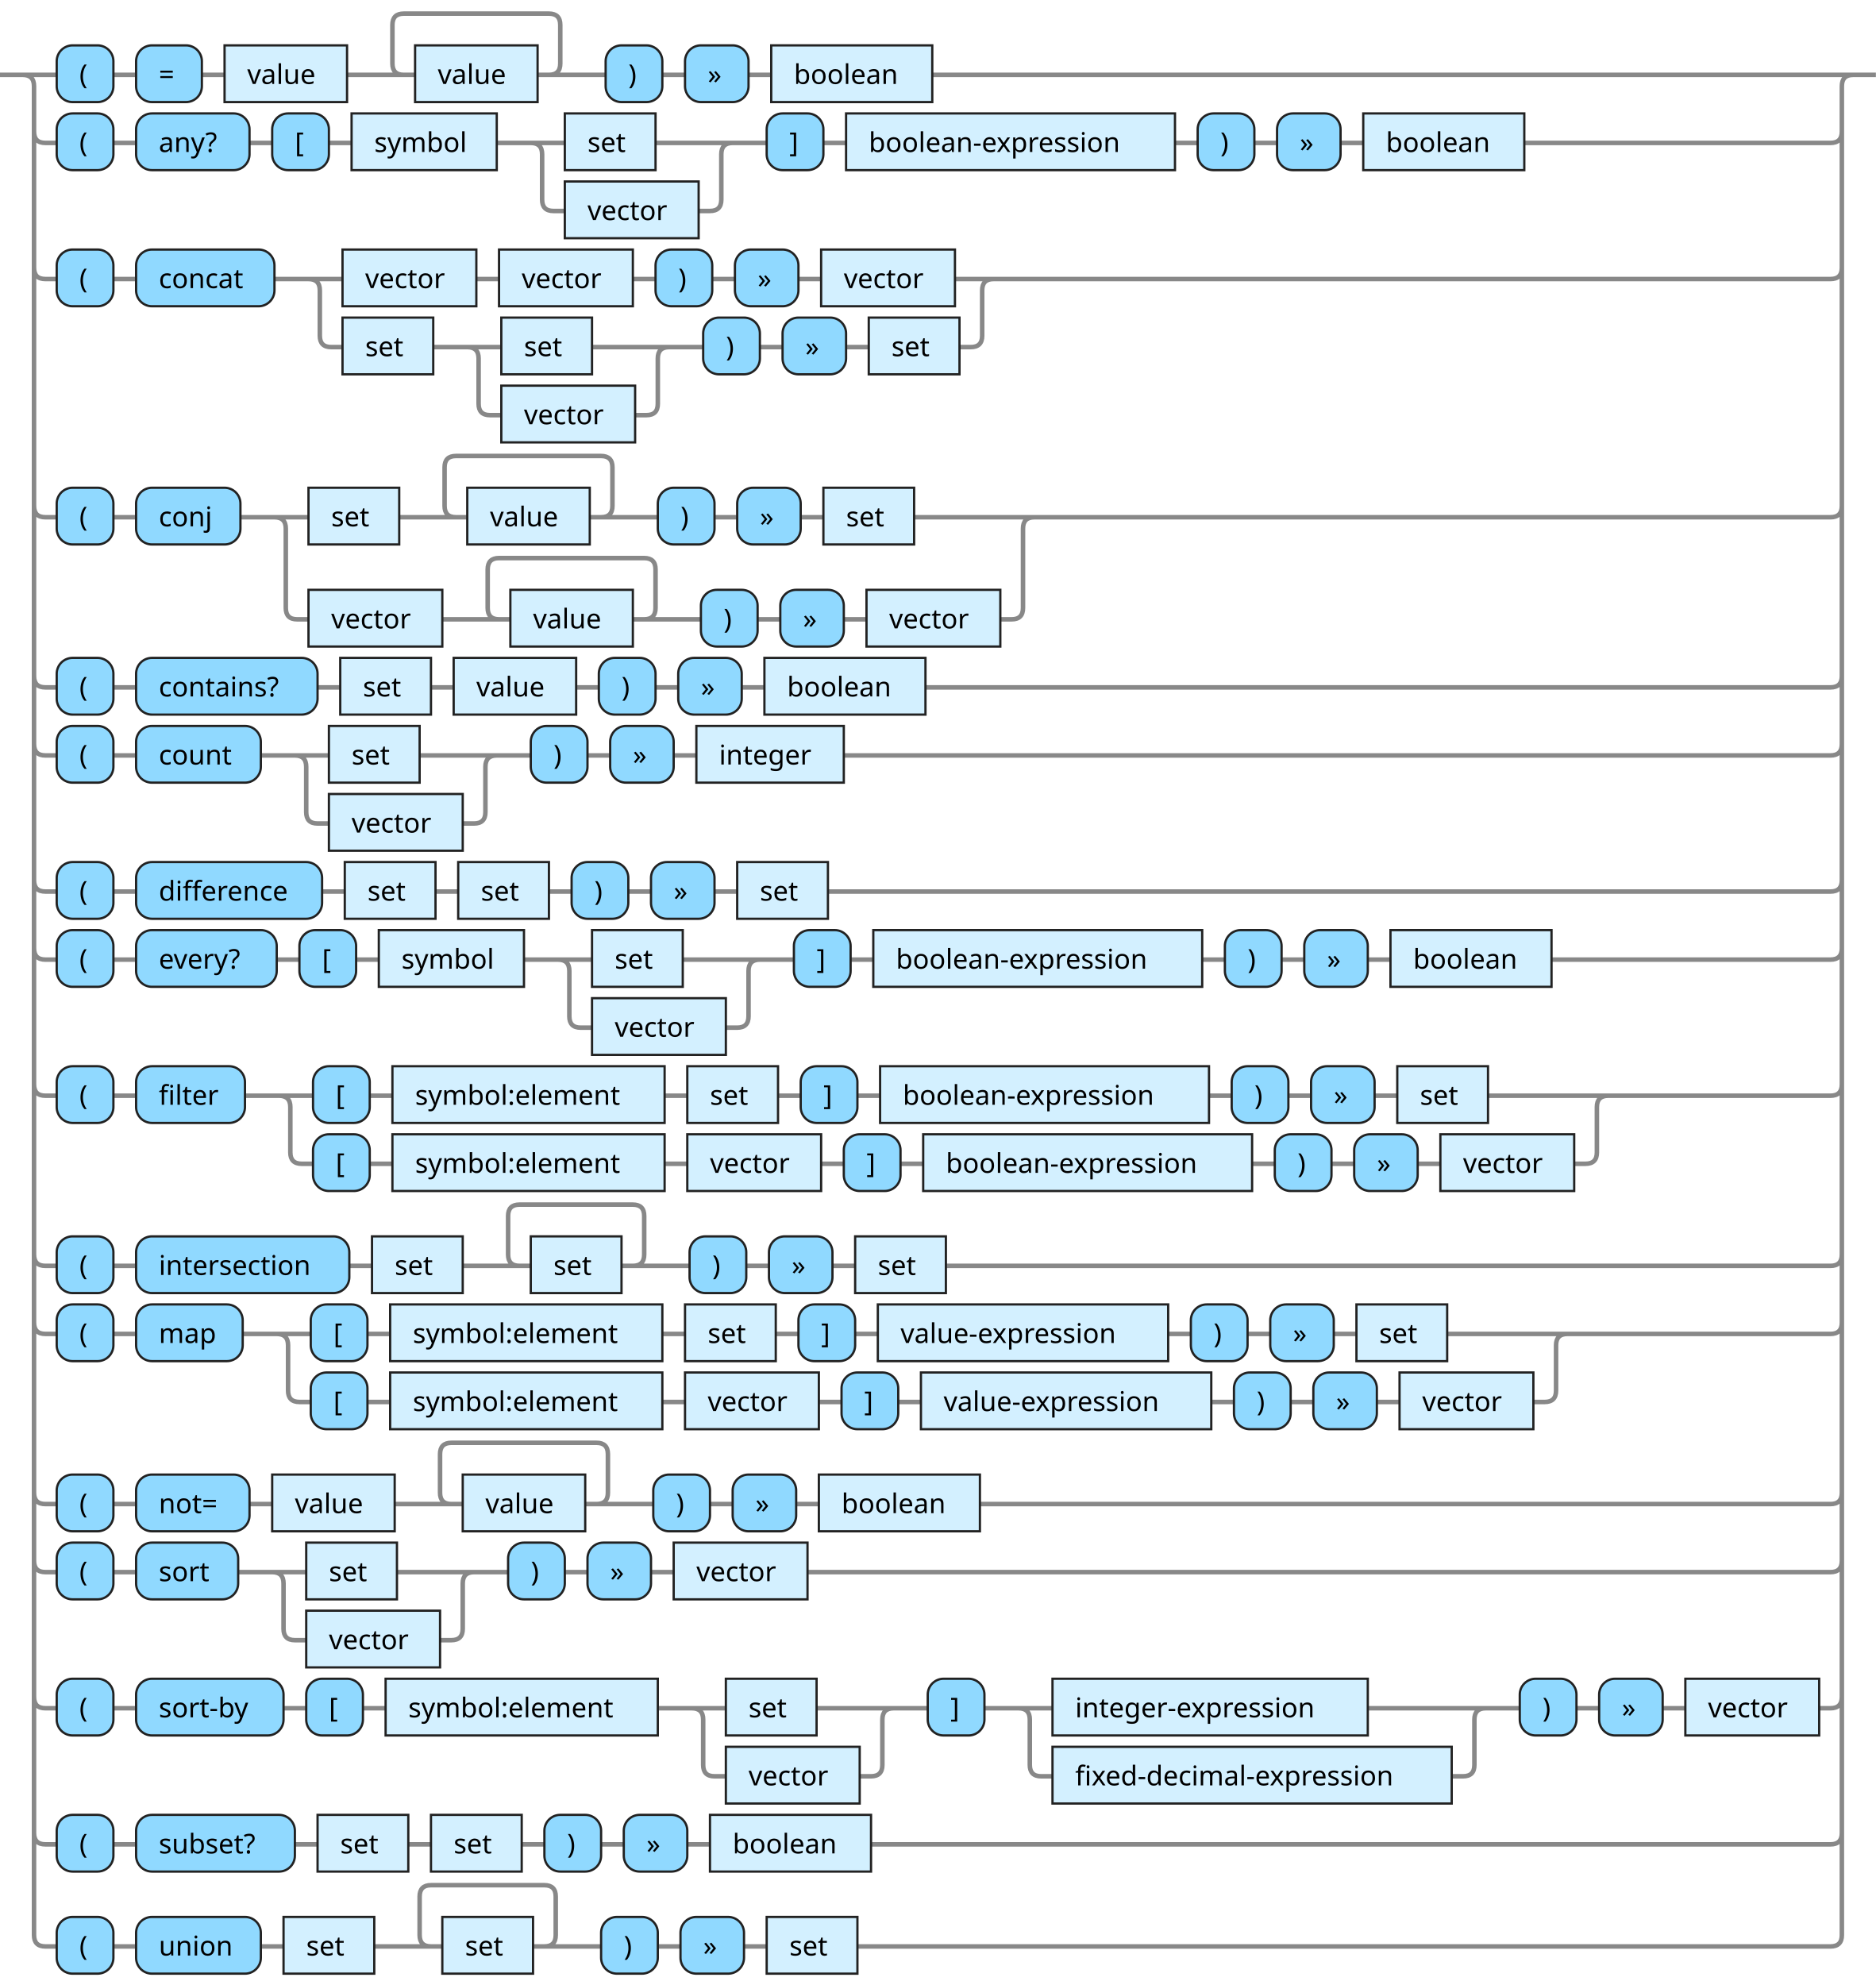
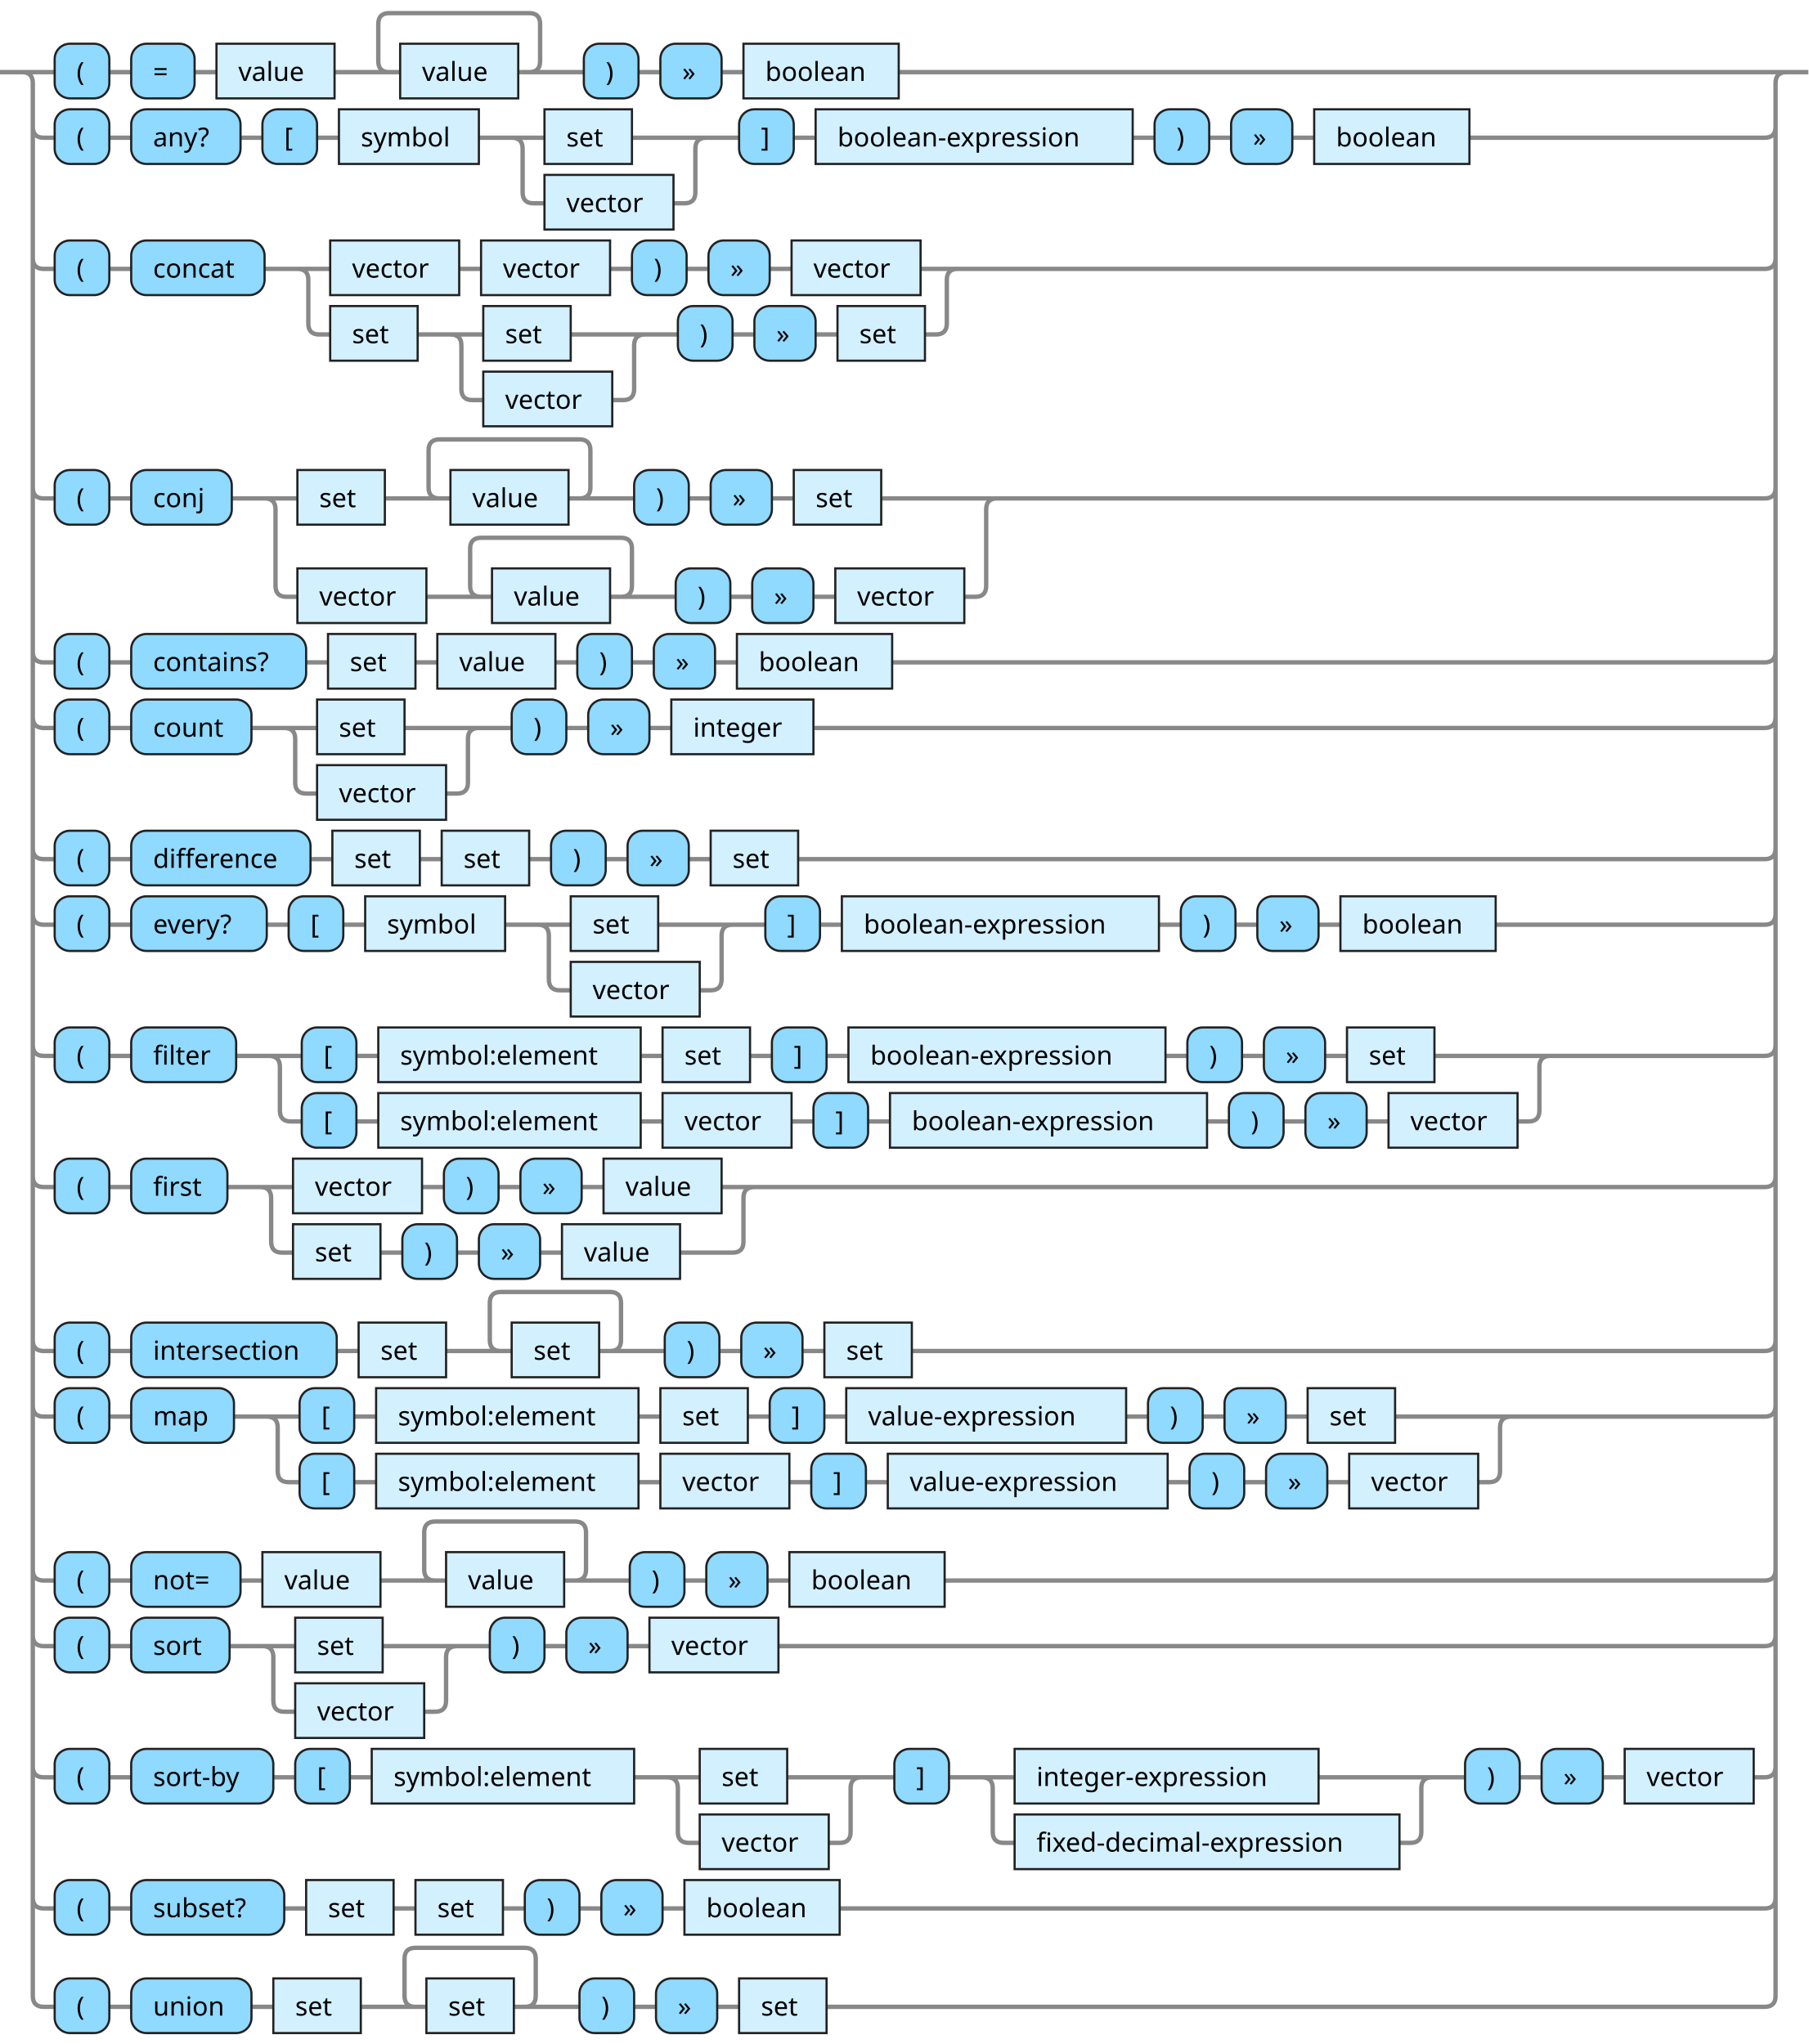
- <svg xmlns="http://www.w3.org/2000/svg" xmlns:xlink="http://www.w3.org/1999/xlink" version="1.1" width="827" height="875" viewbox="0 0 827 875">
+ <svg xmlns="http://www.w3.org/2000/svg" xmlns:xlink="http://www.w3.org/1999/xlink" version="1.1" width="827" height="935" viewbox="0 0 827 935">
  <defs>
    <style type="text/css">.c{fill: none; stroke: #888888; stroke-width: 2px;}.j{fill:#000000;font-family:Verdana,Sans-serif;font-size:12px;}.l{fill:#90d9ff;stroke:#222222;}.r{fill:#d3f0ff;stroke:#222222;}</style>
  </defs>
-   <path class="c" d="M0 33h25m25 0h10m29 0h10m54 0h30m-5 0q-5 0-5-5v-17q0-5 5-5h64q5 0 5 5v17q0 5-5 5m-5 0h30m25 0h10m28 0h10m71 0h411m-807 25q0 5 5 5h5m25 0h10m50 0h10m25 0h10m64 0h30m40 0h39m-94 0q5 0 5 5v20q0 5 5 5h5m59 0h5q5 0 5-5v-20q0-5 5-5m5 0h10m25 0h10m145 0h10m25 0h10m28 0h10m71 0h135q5 0 5-5m-797 60q0 5 5 5h5m25 0h10m61 0h30m59 0h10m59 0h10m25 0h10m28 0h10m59 0h22m-307 0q5 0 5 5v20q0 5 5 5h5m40 0h30m40 0h39m-94 0q5 0 5 5v20q0 5 5 5h5m59 0h5q5 0 5-5v-20q0-5 5-5m5 0h10m25 0h10m28 0h10m40 0h5q5 0 5-5v-20q0-5 5-5m5 0h364q5 0 5-5m-797 105q0 5 5 5h5m25 0h10m46 0h30m40 0h30m-5 0q-5 0-5-5v-17q0-5 5-5h64q5 0 5 5v17q0 5-5 5m-5 0h30m25 0h10m28 0h10m40 0h58m-340 0q5 0 5 5v35q0 5 5 5h5m59 0h30m-5 0q-5 0-5-5v-17q0-5 5-5h64q5 0 5 5v17q0 5-5 5m-5 0h30m25 0h10m28 0h10m59 0h5q5 0 5-5v-35q0-5 5-5m5 0h346q5 0 5-5m-797 75q0 5 5 5h5m25 0h10m80 0h10m40 0h10m54 0h10m25 0h10m28 0h10m71 0h399q5 0 5-5m-797 30q0 5 5 5h5m25 0h10m55 0h30m40 0h39m-94 0q5 0 5 5v20q0 5 5 5h5m59 0h5q5 0 5-5v-20q0-5 5-5m5 0h10m25 0h10m28 0h10m65 0h435q5 0 5-5m-797 60q0 5 5 5h5m25 0h10m82 0h10m40 0h10m40 0h10m25 0h10m28 0h10m40 0h442q5 0 5-5m-797 30q0 5 5 5h5m25 0h10m62 0h10m25 0h10m64 0h30m40 0h39m-94 0q5 0 5 5v20q0 5 5 5h5m59 0h5q5 0 5-5v-20q0-5 5-5m5 0h10m25 0h10m145 0h10m25 0h10m28 0h10m71 0h123q5 0 5-5m-797 60q0 5 5 5h5m25 0h10m48 0h30m25 0h10m120 0h10m40 0h10m25 0h10m145 0h10m25 0h10m28 0h10m40 0h58m-591 0q5 0 5 5v20q0 5 5 5h5m25 0h10m120 0h10m59 0h10m25 0h10m145 0h10m25 0h10m28 0h10m59 0h5q5 0 5-5v-20q0-5 5-5m5 0h93q5 0 5-5m-797 75q0 5 5 5h5m25 0h10m94 0h10m40 0h30m-5 0q-5 0-5-5v-17q0-5 5-5h50q5 0 5 5v17q0 5-5 5m-5 0h30m25 0h10m28 0h10m40 0h390q5 0 5-5m-797 30q0 5 5 5h5m25 0h10m47 0h30m25 0h10m120 0h10m40 0h10m25 0h10m128 0h10m25 0h10m28 0h10m40 0h58m-574 0q5 0 5 5v20q0 5 5 5h5m25 0h10m120 0h10m59 0h10m25 0h10m128 0h10m25 0h10m28 0h10m59 0h5q5 0 5-5v-20q0-5 5-5m5 0h111q5 0 5-5m-797 75q0 5 5 5h5m25 0h10m50 0h10m54 0h30m-5 0q-5 0-5-5v-17q0-5 5-5h64q5 0 5 5v17q0 5-5 5m-5 0h30m25 0h10m28 0h10m71 0h375q5 0 5-5m-797 30q0 5 5 5h5m25 0h10m45 0h30m40 0h39m-94 0q5 0 5 5v20q0 5 5 5h5m59 0h5q5 0 5-5v-20q0-5 5-5m5 0h10m25 0h10m28 0h10m59 0h451q5 0 5-5m-797 60q0 5 5 5h5m25 0h10m65 0h10m25 0h10m120 0h30m40 0h39m-94 0q5 0 5 5v20q0 5 5 5h5m59 0h5q5 0 5-5v-20q0-5 5-5m5 0h10m25 0h30m139 0h57m-211 0q5 0 5 5v20q0 5 5 5h5m176 0h5q5 0 5-5v-20q0-5 5-5m5 0h10m25 0h10m28 0h10m59 0h5q5 0 5-5m-797 60q0 5 5 5h5m25 0h10m70 0h10m40 0h10m40 0h10m25 0h10m28 0h10m71 0h423q5 0 5-5m-802-775q5 0 5 5v815q0 5 5 5h5m25 0h10m55 0h10m40 0h30m-5 0q-5 0-5-5v-17q0-5 5-5h50q5 0 5 5v17q0 5-5 5m-5 0h30m25 0h10m28 0h10m40 0h429q5 0 5-5v-815q0-5 5-5m5 0h5" />
+   <path class="c" d="M0 33h25m25 0h10m29 0h10m54 0h30m-5 0q-5 0-5-5v-17q0-5 5-5h64q5 0 5 5v17q0 5-5 5m-5 0h30m25 0h10m28 0h10m71 0h411m-807 25q0 5 5 5h5m25 0h10m50 0h10m25 0h10m64 0h30m40 0h39m-94 0q5 0 5 5v20q0 5 5 5h5m59 0h5q5 0 5-5v-20q0-5 5-5m5 0h10m25 0h10m145 0h10m25 0h10m28 0h10m71 0h135q5 0 5-5m-797 60q0 5 5 5h5m25 0h10m61 0h30m59 0h10m59 0h10m25 0h10m28 0h10m59 0h22m-307 0q5 0 5 5v20q0 5 5 5h5m40 0h30m40 0h39m-94 0q5 0 5 5v20q0 5 5 5h5m59 0h5q5 0 5-5v-20q0-5 5-5m5 0h10m25 0h10m28 0h10m40 0h5q5 0 5-5v-20q0-5 5-5m5 0h364q5 0 5-5m-797 105q0 5 5 5h5m25 0h10m46 0h30m40 0h30m-5 0q-5 0-5-5v-17q0-5 5-5h64q5 0 5 5v17q0 5-5 5m-5 0h30m25 0h10m28 0h10m40 0h58m-340 0q5 0 5 5v35q0 5 5 5h5m59 0h30m-5 0q-5 0-5-5v-17q0-5 5-5h64q5 0 5 5v17q0 5-5 5m-5 0h30m25 0h10m28 0h10m59 0h5q5 0 5-5v-35q0-5 5-5m5 0h346q5 0 5-5m-797 75q0 5 5 5h5m25 0h10m80 0h10m40 0h10m54 0h10m25 0h10m28 0h10m71 0h399q5 0 5-5m-797 30q0 5 5 5h5m25 0h10m55 0h30m40 0h39m-94 0q5 0 5 5v20q0 5 5 5h5m59 0h5q5 0 5-5v-20q0-5 5-5m5 0h10m25 0h10m28 0h10m65 0h435q5 0 5-5m-797 60q0 5 5 5h5m25 0h10m82 0h10m40 0h10m40 0h10m25 0h10m28 0h10m40 0h442q5 0 5-5m-797 30q0 5 5 5h5m25 0h10m62 0h10m25 0h10m64 0h30m40 0h39m-94 0q5 0 5 5v20q0 5 5 5h5m59 0h5q5 0 5-5v-20q0-5 5-5m5 0h10m25 0h10m145 0h10m25 0h10m28 0h10m71 0h123q5 0 5-5m-797 60q0 5 5 5h5m25 0h10m48 0h30m25 0h10m120 0h10m40 0h10m25 0h10m145 0h10m25 0h10m28 0h10m40 0h58m-591 0q5 0 5 5v20q0 5 5 5h5m25 0h10m120 0h10m59 0h10m25 0h10m145 0h10m25 0h10m28 0h10m59 0h5q5 0 5-5v-20q0-5 5-5m5 0h93q5 0 5-5m-797 60q0 5 5 5h5m25 0h10m44 0h30m59 0h10m25 0h10m28 0h10m54 0h20m-231 0q5 0 5 5v20q0 5 5 5h5m40 0h10m25 0h10m28 0h10m54 0h24q5 0 5-5v-20q0-5 5-5m5 0h457q5 0 5-5m-797 75q0 5 5 5h5m25 0h10m94 0h10m40 0h30m-5 0q-5 0-5-5v-17q0-5 5-5h50q5 0 5 5v17q0 5-5 5m-5 0h30m25 0h10m28 0h10m40 0h390q5 0 5-5m-797 30q0 5 5 5h5m25 0h10m47 0h30m25 0h10m120 0h10m40 0h10m25 0h10m128 0h10m25 0h10m28 0h10m40 0h58m-574 0q5 0 5 5v20q0 5 5 5h5m25 0h10m120 0h10m59 0h10m25 0h10m128 0h10m25 0h10m28 0h10m59 0h5q5 0 5-5v-20q0-5 5-5m5 0h111q5 0 5-5m-797 75q0 5 5 5h5m25 0h10m50 0h10m54 0h30m-5 0q-5 0-5-5v-17q0-5 5-5h64q5 0 5 5v17q0 5-5 5m-5 0h30m25 0h10m28 0h10m71 0h375q5 0 5-5m-797 30q0 5 5 5h5m25 0h10m45 0h30m40 0h39m-94 0q5 0 5 5v20q0 5 5 5h5m59 0h5q5 0 5-5v-20q0-5 5-5m5 0h10m25 0h10m28 0h10m59 0h451q5 0 5-5m-797 60q0 5 5 5h5m25 0h10m65 0h10m25 0h10m120 0h30m40 0h39m-94 0q5 0 5 5v20q0 5 5 5h5m59 0h5q5 0 5-5v-20q0-5 5-5m5 0h10m25 0h30m139 0h57m-211 0q5 0 5 5v20q0 5 5 5h5m176 0h5q5 0 5-5v-20q0-5 5-5m5 0h10m25 0h10m28 0h10m59 0h5q5 0 5-5m-797 60q0 5 5 5h5m25 0h10m70 0h10m40 0h10m40 0h10m25 0h10m28 0h10m71 0h423q5 0 5-5m-802-835q5 0 5 5v875q0 5 5 5h5m25 0h10m55 0h10m40 0h30m-5 0q-5 0-5-5v-17q0-5 5-5h50q5 0 5 5v17q0 5-5 5m-5 0h30m25 0h10m28 0h10m40 0h429q5 0 5-5v-875q0-5 5-5m5 0h5" />
  <rect class="l" x="25" y="20" width="25" height="25" rx="7" />
  <text class="j" x="35" y="37">(</text>
  <rect class="l" x="60" y="20" width="29" height="25" rx="7" />
  <text class="j" x="70" y="37">=</text>
  <a xlink:href="#value">
    <rect class="r" x="99" y="20" width="54" height="25" />
    <text class="j" x="109" y="37">value</text>
  </a>
  <a xlink:href="#value">
    <rect class="r" x="183" y="20" width="54" height="25" />
    <text class="j" x="193" y="37">value</text>
  </a>
  <rect class="l" x="267" y="20" width="25" height="25" rx="7" />
  <text class="j" x="277" y="37">)</text>
  <rect class="l" x="302" y="20" width="28" height="25" rx="7" />
  <text class="j" x="312" y="37">»</text>
  <a xlink:href="#boolean">
    <rect class="r" x="340" y="20" width="71" height="25" />
    <text class="j" x="350" y="37">boolean</text>
  </a>
  <rect class="l" x="25" y="50" width="25" height="25" rx="7" />
  <text class="j" x="35" y="67">(</text>
  <rect class="l" x="60" y="50" width="50" height="25" rx="7" />
  <text class="j" x="70" y="67">any?</text>
  <rect class="l" x="120" y="50" width="25" height="25" rx="7" />
  <text class="j" x="130" y="67">[</text>
  <a xlink:href="#symbol">
    <rect class="r" x="155" y="50" width="64" height="25" />
    <text class="j" x="165" y="67">symbol</text>
  </a>
  <a xlink:href="#set">
    <rect class="r" x="249" y="50" width="40" height="25" />
    <text class="j" x="259" y="67">set</text>
  </a>
  <a xlink:href="#vector">
    <rect class="r" x="249" y="80" width="59" height="25" />
    <text class="j" x="259" y="97">vector</text>
  </a>
  <rect class="l" x="338" y="50" width="25" height="25" rx="7" />
  <text class="j" x="348" y="67">]</text>
  <a xlink:href="#boolean-expression">
    <rect class="r" x="373" y="50" width="145" height="25" />
    <text class="j" x="383" y="67">boolean-expression</text>
  </a>
  <rect class="l" x="528" y="50" width="25" height="25" rx="7" />
  <text class="j" x="538" y="67">)</text>
  <rect class="l" x="563" y="50" width="28" height="25" rx="7" />
  <text class="j" x="573" y="67">»</text>
  <a xlink:href="#boolean">
    <rect class="r" x="601" y="50" width="71" height="25" />
    <text class="j" x="611" y="67">boolean</text>
  </a>
  <rect class="l" x="25" y="110" width="25" height="25" rx="7" />
  <text class="j" x="35" y="127">(</text>
  <rect class="l" x="60" y="110" width="61" height="25" rx="7" />
  <text class="j" x="70" y="127">concat</text>
  <a xlink:href="#vector">
    <rect class="r" x="151" y="110" width="59" height="25" />
    <text class="j" x="161" y="127">vector</text>
  </a>
  <a xlink:href="#vector">
    <rect class="r" x="220" y="110" width="59" height="25" />
    <text class="j" x="230" y="127">vector</text>
  </a>
  <rect class="l" x="289" y="110" width="25" height="25" rx="7" />
  <text class="j" x="299" y="127">)</text>
  <rect class="l" x="324" y="110" width="28" height="25" rx="7" />
  <text class="j" x="334" y="127">»</text>
  <a xlink:href="#vector">
    <rect class="r" x="362" y="110" width="59" height="25" />
    <text class="j" x="372" y="127">vector</text>
  </a>
  <a xlink:href="#set">
    <rect class="r" x="151" y="140" width="40" height="25" />
    <text class="j" x="161" y="157">set</text>
  </a>
  <a xlink:href="#set">
    <rect class="r" x="221" y="140" width="40" height="25" />
    <text class="j" x="231" y="157">set</text>
  </a>
  <a xlink:href="#vector">
    <rect class="r" x="221" y="170" width="59" height="25" />
    <text class="j" x="231" y="187">vector</text>
  </a>
  <rect class="l" x="310" y="140" width="25" height="25" rx="7" />
  <text class="j" x="320" y="157">)</text>
  <rect class="l" x="345" y="140" width="28" height="25" rx="7" />
  <text class="j" x="355" y="157">»</text>
  <a xlink:href="#set">
    <rect class="r" x="383" y="140" width="40" height="25" />
    <text class="j" x="393" y="157">set</text>
  </a>
  <rect class="l" x="25" y="215" width="25" height="25" rx="7" />
  <text class="j" x="35" y="232">(</text>
  <rect class="l" x="60" y="215" width="46" height="25" rx="7" />
  <text class="j" x="70" y="232">conj</text>
  <a xlink:href="#set">
    <rect class="r" x="136" y="215" width="40" height="25" />
    <text class="j" x="146" y="232">set</text>
  </a>
  <a xlink:href="#value">
    <rect class="r" x="206" y="215" width="54" height="25" />
    <text class="j" x="216" y="232">value</text>
  </a>
  <rect class="l" x="290" y="215" width="25" height="25" rx="7" />
  <text class="j" x="300" y="232">)</text>
  <rect class="l" x="325" y="215" width="28" height="25" rx="7" />
  <text class="j" x="335" y="232">»</text>
  <a xlink:href="#set">
    <rect class="r" x="363" y="215" width="40" height="25" />
    <text class="j" x="373" y="232">set</text>
  </a>
  <a xlink:href="#vector">
    <rect class="r" x="136" y="260" width="59" height="25" />
    <text class="j" x="146" y="277">vector</text>
  </a>
  <a xlink:href="#value">
    <rect class="r" x="225" y="260" width="54" height="25" />
    <text class="j" x="235" y="277">value</text>
  </a>
  <rect class="l" x="309" y="260" width="25" height="25" rx="7" />
  <text class="j" x="319" y="277">)</text>
  <rect class="l" x="344" y="260" width="28" height="25" rx="7" />
  <text class="j" x="354" y="277">»</text>
  <a xlink:href="#vector">
    <rect class="r" x="382" y="260" width="59" height="25" />
    <text class="j" x="392" y="277">vector</text>
  </a>
  <rect class="l" x="25" y="290" width="25" height="25" rx="7" />
  <text class="j" x="35" y="307">(</text>
  <rect class="l" x="60" y="290" width="80" height="25" rx="7" />
  <text class="j" x="70" y="307">contains?</text>
  <a xlink:href="#set">
    <rect class="r" x="150" y="290" width="40" height="25" />
    <text class="j" x="160" y="307">set</text>
  </a>
  <a xlink:href="#value">
    <rect class="r" x="200" y="290" width="54" height="25" />
    <text class="j" x="210" y="307">value</text>
  </a>
  <rect class="l" x="264" y="290" width="25" height="25" rx="7" />
  <text class="j" x="274" y="307">)</text>
  <rect class="l" x="299" y="290" width="28" height="25" rx="7" />
  <text class="j" x="309" y="307">»</text>
  <a xlink:href="#boolean">
    <rect class="r" x="337" y="290" width="71" height="25" />
    <text class="j" x="347" y="307">boolean</text>
  </a>
  <rect class="l" x="25" y="320" width="25" height="25" rx="7" />
  <text class="j" x="35" y="337">(</text>
  <rect class="l" x="60" y="320" width="55" height="25" rx="7" />
  <text class="j" x="70" y="337">count</text>
  <a xlink:href="#set">
    <rect class="r" x="145" y="320" width="40" height="25" />
    <text class="j" x="155" y="337">set</text>
  </a>
  <a xlink:href="#vector">
    <rect class="r" x="145" y="350" width="59" height="25" />
    <text class="j" x="155" y="367">vector</text>
  </a>
  <rect class="l" x="234" y="320" width="25" height="25" rx="7" />
  <text class="j" x="244" y="337">)</text>
  <rect class="l" x="269" y="320" width="28" height="25" rx="7" />
  <text class="j" x="279" y="337">»</text>
  <a xlink:href="#integer">
    <rect class="r" x="307" y="320" width="65" height="25" />
    <text class="j" x="317" y="337">integer</text>
  </a>
  <rect class="l" x="25" y="380" width="25" height="25" rx="7" />
  <text class="j" x="35" y="397">(</text>
  <rect class="l" x="60" y="380" width="82" height="25" rx="7" />
  <text class="j" x="70" y="397">difference</text>
  <a xlink:href="#set">
    <rect class="r" x="152" y="380" width="40" height="25" />
    <text class="j" x="162" y="397">set</text>
  </a>
  <a xlink:href="#set">
    <rect class="r" x="202" y="380" width="40" height="25" />
    <text class="j" x="212" y="397">set</text>
  </a>
  <rect class="l" x="252" y="380" width="25" height="25" rx="7" />
  <text class="j" x="262" y="397">)</text>
  <rect class="l" x="287" y="380" width="28" height="25" rx="7" />
  <text class="j" x="297" y="397">»</text>
  <a xlink:href="#set">
    <rect class="r" x="325" y="380" width="40" height="25" />
    <text class="j" x="335" y="397">set</text>
  </a>
  <rect class="l" x="25" y="410" width="25" height="25" rx="7" />
  <text class="j" x="35" y="427">(</text>
  <rect class="l" x="60" y="410" width="62" height="25" rx="7" />
  <text class="j" x="70" y="427">every?</text>
  <rect class="l" x="132" y="410" width="25" height="25" rx="7" />
  <text class="j" x="142" y="427">[</text>
  <a xlink:href="#symbol">
    <rect class="r" x="167" y="410" width="64" height="25" />
    <text class="j" x="177" y="427">symbol</text>
  </a>
  <a xlink:href="#set">
    <rect class="r" x="261" y="410" width="40" height="25" />
    <text class="j" x="271" y="427">set</text>
  </a>
  <a xlink:href="#vector">
    <rect class="r" x="261" y="440" width="59" height="25" />
    <text class="j" x="271" y="457">vector</text>
  </a>
  <rect class="l" x="350" y="410" width="25" height="25" rx="7" />
  <text class="j" x="360" y="427">]</text>
  <a xlink:href="#boolean-expression">
    <rect class="r" x="385" y="410" width="145" height="25" />
    <text class="j" x="395" y="427">boolean-expression</text>
  </a>
  <rect class="l" x="540" y="410" width="25" height="25" rx="7" />
  <text class="j" x="550" y="427">)</text>
  <rect class="l" x="575" y="410" width="28" height="25" rx="7" />
  <text class="j" x="585" y="427">»</text>
  <a xlink:href="#boolean">
    <rect class="r" x="613" y="410" width="71" height="25" />
    <text class="j" x="623" y="427">boolean</text>
  </a>
  <rect class="l" x="25" y="470" width="25" height="25" rx="7" />
  <text class="j" x="35" y="487">(</text>
  <rect class="l" x="60" y="470" width="48" height="25" rx="7" />
  <text class="j" x="70" y="487">filter</text>
  <rect class="l" x="138" y="470" width="25" height="25" rx="7" />
  <text class="j" x="148" y="487">[</text>
  <a xlink:href="#symbol:element">
    <rect class="r" x="173" y="470" width="120" height="25" />
    <text class="j" x="183" y="487">symbol:element</text>
  </a>
  <a xlink:href="#set">
    <rect class="r" x="303" y="470" width="40" height="25" />
    <text class="j" x="313" y="487">set</text>
  </a>
  <rect class="l" x="353" y="470" width="25" height="25" rx="7" />
  <text class="j" x="363" y="487">]</text>
  <a xlink:href="#boolean-expression">
    <rect class="r" x="388" y="470" width="145" height="25" />
    <text class="j" x="398" y="487">boolean-expression</text>
  </a>
  <rect class="l" x="543" y="470" width="25" height="25" rx="7" />
  <text class="j" x="553" y="487">)</text>
  <rect class="l" x="578" y="470" width="28" height="25" rx="7" />
  <text class="j" x="588" y="487">»</text>
  <a xlink:href="#set">
    <rect class="r" x="616" y="470" width="40" height="25" />
    <text class="j" x="626" y="487">set</text>
  </a>
  <rect class="l" x="138" y="500" width="25" height="25" rx="7" />
  <text class="j" x="148" y="517">[</text>
  <a xlink:href="#symbol:element">
    <rect class="r" x="173" y="500" width="120" height="25" />
    <text class="j" x="183" y="517">symbol:element</text>
  </a>
  <a xlink:href="#vector">
    <rect class="r" x="303" y="500" width="59" height="25" />
    <text class="j" x="313" y="517">vector</text>
  </a>
  <rect class="l" x="372" y="500" width="25" height="25" rx="7" />
  <text class="j" x="382" y="517">]</text>
  <a xlink:href="#boolean-expression">
    <rect class="r" x="407" y="500" width="145" height="25" />
    <text class="j" x="417" y="517">boolean-expression</text>
  </a>
  <rect class="l" x="562" y="500" width="25" height="25" rx="7" />
  <text class="j" x="572" y="517">)</text>
  <rect class="l" x="597" y="500" width="28" height="25" rx="7" />
  <text class="j" x="607" y="517">»</text>
  <a xlink:href="#vector">
    <rect class="r" x="635" y="500" width="59" height="25" />
    <text class="j" x="645" y="517">vector</text>
  </a>
-   <rect class="l" x="25" y="545" width="25" height="25" rx="7" />
-   <text class="j" x="35" y="562">(</text>
-   <rect class="l" x="60" y="545" width="94" height="25" rx="7" />
-   <text class="j" x="70" y="562">intersection</text>
-   <a xlink:href="#set">
-     <rect class="r" x="164" y="545" width="40" height="25" />
-     <text class="j" x="174" y="562">set</text>
-   </a>
-   <a xlink:href="#set">
-     <rect class="r" x="234" y="545" width="40" height="25" />
-     <text class="j" x="244" y="562">set</text>
-   </a>
-   <rect class="l" x="304" y="545" width="25" height="25" rx="7" />
-   <text class="j" x="314" y="562">)</text>
-   <rect class="l" x="339" y="545" width="28" height="25" rx="7" />
-   <text class="j" x="349" y="562">»</text>
-   <a xlink:href="#set">
-     <rect class="r" x="377" y="545" width="40" height="25" />
-     <text class="j" x="387" y="562">set</text>
-   </a>
-   <rect class="l" x="25" y="575" width="25" height="25" rx="7" />
-   <text class="j" x="35" y="592">(</text>
-   <rect class="l" x="60" y="575" width="47" height="25" rx="7" />
-   <text class="j" x="70" y="592">map</text>
-   <rect class="l" x="137" y="575" width="25" height="25" rx="7" />
-   <text class="j" x="147" y="592">[</text>
+   <rect class="l" x="25" y="530" width="25" height="25" rx="7" />
+   <text class="j" x="35" y="547">(</text>
+   <rect class="l" x="60" y="530" width="44" height="25" rx="7" />
+   <text class="j" x="70" y="547">first</text>
+   <a xlink:href="#vector">
+     <rect class="r" x="134" y="530" width="59" height="25" />
+     <text class="j" x="144" y="547">vector</text>
+   </a>
+   <rect class="l" x="203" y="530" width="25" height="25" rx="7" />
+   <text class="j" x="213" y="547">)</text>
+   <rect class="l" x="238" y="530" width="28" height="25" rx="7" />
+   <text class="j" x="248" y="547">»</text>
+   <a xlink:href="#value">
+     <rect class="r" x="276" y="530" width="54" height="25" />
+     <text class="j" x="286" y="547">value</text>
+   </a>
+   <a xlink:href="#set">
+     <rect class="r" x="134" y="560" width="40" height="25" />
+     <text class="j" x="144" y="577">set</text>
+   </a>
+   <rect class="l" x="184" y="560" width="25" height="25" rx="7" />
+   <text class="j" x="194" y="577">)</text>
+   <rect class="l" x="219" y="560" width="28" height="25" rx="7" />
+   <text class="j" x="229" y="577">»</text>
+   <a xlink:href="#value">
+     <rect class="r" x="257" y="560" width="54" height="25" />
+     <text class="j" x="267" y="577">value</text>
+   </a>
+   <rect class="l" x="25" y="605" width="25" height="25" rx="7" />
+   <text class="j" x="35" y="622">(</text>
+   <rect class="l" x="60" y="605" width="94" height="25" rx="7" />
+   <text class="j" x="70" y="622">intersection</text>
+   <a xlink:href="#set">
+     <rect class="r" x="164" y="605" width="40" height="25" />
+     <text class="j" x="174" y="622">set</text>
+   </a>
+   <a xlink:href="#set">
+     <rect class="r" x="234" y="605" width="40" height="25" />
+     <text class="j" x="244" y="622">set</text>
+   </a>
+   <rect class="l" x="304" y="605" width="25" height="25" rx="7" />
+   <text class="j" x="314" y="622">)</text>
+   <rect class="l" x="339" y="605" width="28" height="25" rx="7" />
+   <text class="j" x="349" y="622">»</text>
+   <a xlink:href="#set">
+     <rect class="r" x="377" y="605" width="40" height="25" />
+     <text class="j" x="387" y="622">set</text>
+   </a>
+   <rect class="l" x="25" y="635" width="25" height="25" rx="7" />
+   <text class="j" x="35" y="652">(</text>
+   <rect class="l" x="60" y="635" width="47" height="25" rx="7" />
+   <text class="j" x="70" y="652">map</text>
+   <rect class="l" x="137" y="635" width="25" height="25" rx="7" />
+   <text class="j" x="147" y="652">[</text>
  <a xlink:href="#symbol:element">
-     <rect class="r" x="172" y="575" width="120" height="25" />
-     <text class="j" x="182" y="592">symbol:element</text>
-   </a>
-   <a xlink:href="#set">
-     <rect class="r" x="302" y="575" width="40" height="25" />
-     <text class="j" x="312" y="592">set</text>
-   </a>
-   <rect class="l" x="352" y="575" width="25" height="25" rx="7" />
-   <text class="j" x="362" y="592">]</text>
+     <rect class="r" x="172" y="635" width="120" height="25" />
+     <text class="j" x="182" y="652">symbol:element</text>
+   </a>
+   <a xlink:href="#set">
+     <rect class="r" x="302" y="635" width="40" height="25" />
+     <text class="j" x="312" y="652">set</text>
+   </a>
+   <rect class="l" x="352" y="635" width="25" height="25" rx="7" />
+   <text class="j" x="362" y="652">]</text>
  <a xlink:href="#value-expression">
-     <rect class="r" x="387" y="575" width="128" height="25" />
-     <text class="j" x="397" y="592">value-expression</text>
-   </a>
-   <rect class="l" x="525" y="575" width="25" height="25" rx="7" />
-   <text class="j" x="535" y="592">)</text>
-   <rect class="l" x="560" y="575" width="28" height="25" rx="7" />
-   <text class="j" x="570" y="592">»</text>
-   <a xlink:href="#set">
-     <rect class="r" x="598" y="575" width="40" height="25" />
-     <text class="j" x="608" y="592">set</text>
-   </a>
-   <rect class="l" x="137" y="605" width="25" height="25" rx="7" />
-   <text class="j" x="147" y="622">[</text>
+     <rect class="r" x="387" y="635" width="128" height="25" />
+     <text class="j" x="397" y="652">value-expression</text>
+   </a>
+   <rect class="l" x="525" y="635" width="25" height="25" rx="7" />
+   <text class="j" x="535" y="652">)</text>
+   <rect class="l" x="560" y="635" width="28" height="25" rx="7" />
+   <text class="j" x="570" y="652">»</text>
+   <a xlink:href="#set">
+     <rect class="r" x="598" y="635" width="40" height="25" />
+     <text class="j" x="608" y="652">set</text>
+   </a>
+   <rect class="l" x="137" y="665" width="25" height="25" rx="7" />
+   <text class="j" x="147" y="682">[</text>
  <a xlink:href="#symbol:element">
-     <rect class="r" x="172" y="605" width="120" height="25" />
-     <text class="j" x="182" y="622">symbol:element</text>
-   </a>
-   <a xlink:href="#vector">
-     <rect class="r" x="302" y="605" width="59" height="25" />
-     <text class="j" x="312" y="622">vector</text>
-   </a>
-   <rect class="l" x="371" y="605" width="25" height="25" rx="7" />
-   <text class="j" x="381" y="622">]</text>
+     <rect class="r" x="172" y="665" width="120" height="25" />
+     <text class="j" x="182" y="682">symbol:element</text>
+   </a>
+   <a xlink:href="#vector">
+     <rect class="r" x="302" y="665" width="59" height="25" />
+     <text class="j" x="312" y="682">vector</text>
+   </a>
+   <rect class="l" x="371" y="665" width="25" height="25" rx="7" />
+   <text class="j" x="381" y="682">]</text>
  <a xlink:href="#value-expression">
-     <rect class="r" x="406" y="605" width="128" height="25" />
-     <text class="j" x="416" y="622">value-expression</text>
-   </a>
-   <rect class="l" x="544" y="605" width="25" height="25" rx="7" />
-   <text class="j" x="554" y="622">)</text>
-   <rect class="l" x="579" y="605" width="28" height="25" rx="7" />
-   <text class="j" x="589" y="622">»</text>
-   <a xlink:href="#vector">
-     <rect class="r" x="617" y="605" width="59" height="25" />
-     <text class="j" x="627" y="622">vector</text>
-   </a>
-   <rect class="l" x="25" y="650" width="25" height="25" rx="7" />
-   <text class="j" x="35" y="667">(</text>
-   <rect class="l" x="60" y="650" width="50" height="25" rx="7" />
-   <text class="j" x="70" y="667">not=</text>
-   <a xlink:href="#value">
-     <rect class="r" x="120" y="650" width="54" height="25" />
-     <text class="j" x="130" y="667">value</text>
-   </a>
-   <a xlink:href="#value">
-     <rect class="r" x="204" y="650" width="54" height="25" />
-     <text class="j" x="214" y="667">value</text>
-   </a>
-   <rect class="l" x="288" y="650" width="25" height="25" rx="7" />
-   <text class="j" x="298" y="667">)</text>
-   <rect class="l" x="323" y="650" width="28" height="25" rx="7" />
-   <text class="j" x="333" y="667">»</text>
-   <a xlink:href="#boolean">
-     <rect class="r" x="361" y="650" width="71" height="25" />
-     <text class="j" x="371" y="667">boolean</text>
-   </a>
-   <rect class="l" x="25" y="680" width="25" height="25" rx="7" />
-   <text class="j" x="35" y="697">(</text>
-   <rect class="l" x="60" y="680" width="45" height="25" rx="7" />
-   <text class="j" x="70" y="697">sort</text>
-   <a xlink:href="#set">
-     <rect class="r" x="135" y="680" width="40" height="25" />
-     <text class="j" x="145" y="697">set</text>
-   </a>
-   <a xlink:href="#vector">
-     <rect class="r" x="135" y="710" width="59" height="25" />
-     <text class="j" x="145" y="727">vector</text>
-   </a>
-   <rect class="l" x="224" y="680" width="25" height="25" rx="7" />
-   <text class="j" x="234" y="697">)</text>
-   <rect class="l" x="259" y="680" width="28" height="25" rx="7" />
-   <text class="j" x="269" y="697">»</text>
-   <a xlink:href="#vector">
-     <rect class="r" x="297" y="680" width="59" height="25" />
-     <text class="j" x="307" y="697">vector</text>
+     <rect class="r" x="406" y="665" width="128" height="25" />
+     <text class="j" x="416" y="682">value-expression</text>
+   </a>
+   <rect class="l" x="544" y="665" width="25" height="25" rx="7" />
+   <text class="j" x="554" y="682">)</text>
+   <rect class="l" x="579" y="665" width="28" height="25" rx="7" />
+   <text class="j" x="589" y="682">»</text>
+   <a xlink:href="#vector">
+     <rect class="r" x="617" y="665" width="59" height="25" />
+     <text class="j" x="627" y="682">vector</text>
+   </a>
+   <rect class="l" x="25" y="710" width="25" height="25" rx="7" />
+   <text class="j" x="35" y="727">(</text>
+   <rect class="l" x="60" y="710" width="50" height="25" rx="7" />
+   <text class="j" x="70" y="727">not=</text>
+   <a xlink:href="#value">
+     <rect class="r" x="120" y="710" width="54" height="25" />
+     <text class="j" x="130" y="727">value</text>
+   </a>
+   <a xlink:href="#value">
+     <rect class="r" x="204" y="710" width="54" height="25" />
+     <text class="j" x="214" y="727">value</text>
+   </a>
+   <rect class="l" x="288" y="710" width="25" height="25" rx="7" />
+   <text class="j" x="298" y="727">)</text>
+   <rect class="l" x="323" y="710" width="28" height="25" rx="7" />
+   <text class="j" x="333" y="727">»</text>
+   <a xlink:href="#boolean">
+     <rect class="r" x="361" y="710" width="71" height="25" />
+     <text class="j" x="371" y="727">boolean</text>
  </a>
  <rect class="l" x="25" y="740" width="25" height="25" rx="7" />
  <text class="j" x="35" y="757">(</text>
-   <rect class="l" x="60" y="740" width="65" height="25" rx="7" />
-   <text class="j" x="70" y="757">sort-by</text>
-   <rect class="l" x="135" y="740" width="25" height="25" rx="7" />
-   <text class="j" x="145" y="757">[</text>
-   <a xlink:href="#symbol:element">
-     <rect class="r" x="170" y="740" width="120" height="25" />
-     <text class="j" x="180" y="757">symbol:element</text>
-   </a>
-   <a xlink:href="#set">
-     <rect class="r" x="320" y="740" width="40" height="25" />
-     <text class="j" x="330" y="757">set</text>
-   </a>
-   <a xlink:href="#vector">
-     <rect class="r" x="320" y="770" width="59" height="25" />
-     <text class="j" x="330" y="787">vector</text>
-   </a>
-   <rect class="l" x="409" y="740" width="25" height="25" rx="7" />
-   <text class="j" x="419" y="757">]</text>
-   <a xlink:href="#integer-expression">
-     <rect class="r" x="464" y="740" width="139" height="25" />
-     <text class="j" x="474" y="757">integer-expression</text>
-   </a>
-   <a xlink:href="#fixed-decimal-expression">
-     <rect class="r" x="464" y="770" width="176" height="25" />
-     <text class="j" x="474" y="787">fixed-decimal-expression</text>
-   </a>
-   <rect class="l" x="670" y="740" width="25" height="25" rx="7" />
-   <text class="j" x="680" y="757">)</text>
-   <rect class="l" x="705" y="740" width="28" height="25" rx="7" />
-   <text class="j" x="715" y="757">»</text>
-   <a xlink:href="#vector">
-     <rect class="r" x="743" y="740" width="59" height="25" />
-     <text class="j" x="753" y="757">vector</text>
+   <rect class="l" x="60" y="740" width="45" height="25" rx="7" />
+   <text class="j" x="70" y="757">sort</text>
+   <a xlink:href="#set">
+     <rect class="r" x="135" y="740" width="40" height="25" />
+     <text class="j" x="145" y="757">set</text>
+   </a>
+   <a xlink:href="#vector">
+     <rect class="r" x="135" y="770" width="59" height="25" />
+     <text class="j" x="145" y="787">vector</text>
+   </a>
+   <rect class="l" x="224" y="740" width="25" height="25" rx="7" />
+   <text class="j" x="234" y="757">)</text>
+   <rect class="l" x="259" y="740" width="28" height="25" rx="7" />
+   <text class="j" x="269" y="757">»</text>
+   <a xlink:href="#vector">
+     <rect class="r" x="297" y="740" width="59" height="25" />
+     <text class="j" x="307" y="757">vector</text>
  </a>
  <rect class="l" x="25" y="800" width="25" height="25" rx="7" />
  <text class="j" x="35" y="817">(</text>
-   <rect class="l" x="60" y="800" width="70" height="25" rx="7" />
-   <text class="j" x="70" y="817">subset?</text>
-   <a xlink:href="#set">
-     <rect class="r" x="140" y="800" width="40" height="25" />
-     <text class="j" x="150" y="817">set</text>
-   </a>
-   <a xlink:href="#set">
-     <rect class="r" x="190" y="800" width="40" height="25" />
-     <text class="j" x="200" y="817">set</text>
-   </a>
-   <rect class="l" x="240" y="800" width="25" height="25" rx="7" />
-   <text class="j" x="250" y="817">)</text>
-   <rect class="l" x="275" y="800" width="28" height="25" rx="7" />
-   <text class="j" x="285" y="817">»</text>
-   <a xlink:href="#boolean">
-     <rect class="r" x="313" y="800" width="71" height="25" />
-     <text class="j" x="323" y="817">boolean</text>
-   </a>
-   <rect class="l" x="25" y="845" width="25" height="25" rx="7" />
-   <text class="j" x="35" y="862">(</text>
-   <rect class="l" x="60" y="845" width="55" height="25" rx="7" />
-   <text class="j" x="70" y="862">union</text>
-   <a xlink:href="#set">
-     <rect class="r" x="125" y="845" width="40" height="25" />
-     <text class="j" x="135" y="862">set</text>
-   </a>
-   <a xlink:href="#set">
-     <rect class="r" x="195" y="845" width="40" height="25" />
-     <text class="j" x="205" y="862">set</text>
-   </a>
-   <rect class="l" x="265" y="845" width="25" height="25" rx="7" />
-   <text class="j" x="275" y="862">)</text>
-   <rect class="l" x="300" y="845" width="28" height="25" rx="7" />
-   <text class="j" x="310" y="862">»</text>
-   <a xlink:href="#set">
-     <rect class="r" x="338" y="845" width="40" height="25" />
-     <text class="j" x="348" y="862">set</text>
+   <rect class="l" x="60" y="800" width="65" height="25" rx="7" />
+   <text class="j" x="70" y="817">sort-by</text>
+   <rect class="l" x="135" y="800" width="25" height="25" rx="7" />
+   <text class="j" x="145" y="817">[</text>
+   <a xlink:href="#symbol:element">
+     <rect class="r" x="170" y="800" width="120" height="25" />
+     <text class="j" x="180" y="817">symbol:element</text>
+   </a>
+   <a xlink:href="#set">
+     <rect class="r" x="320" y="800" width="40" height="25" />
+     <text class="j" x="330" y="817">set</text>
+   </a>
+   <a xlink:href="#vector">
+     <rect class="r" x="320" y="830" width="59" height="25" />
+     <text class="j" x="330" y="847">vector</text>
+   </a>
+   <rect class="l" x="409" y="800" width="25" height="25" rx="7" />
+   <text class="j" x="419" y="817">]</text>
+   <a xlink:href="#integer-expression">
+     <rect class="r" x="464" y="800" width="139" height="25" />
+     <text class="j" x="474" y="817">integer-expression</text>
+   </a>
+   <a xlink:href="#fixed-decimal-expression">
+     <rect class="r" x="464" y="830" width="176" height="25" />
+     <text class="j" x="474" y="847">fixed-decimal-expression</text>
+   </a>
+   <rect class="l" x="670" y="800" width="25" height="25" rx="7" />
+   <text class="j" x="680" y="817">)</text>
+   <rect class="l" x="705" y="800" width="28" height="25" rx="7" />
+   <text class="j" x="715" y="817">»</text>
+   <a xlink:href="#vector">
+     <rect class="r" x="743" y="800" width="59" height="25" />
+     <text class="j" x="753" y="817">vector</text>
+   </a>
+   <rect class="l" x="25" y="860" width="25" height="25" rx="7" />
+   <text class="j" x="35" y="877">(</text>
+   <rect class="l" x="60" y="860" width="70" height="25" rx="7" />
+   <text class="j" x="70" y="877">subset?</text>
+   <a xlink:href="#set">
+     <rect class="r" x="140" y="860" width="40" height="25" />
+     <text class="j" x="150" y="877">set</text>
+   </a>
+   <a xlink:href="#set">
+     <rect class="r" x="190" y="860" width="40" height="25" />
+     <text class="j" x="200" y="877">set</text>
+   </a>
+   <rect class="l" x="240" y="860" width="25" height="25" rx="7" />
+   <text class="j" x="250" y="877">)</text>
+   <rect class="l" x="275" y="860" width="28" height="25" rx="7" />
+   <text class="j" x="285" y="877">»</text>
+   <a xlink:href="#boolean">
+     <rect class="r" x="313" y="860" width="71" height="25" />
+     <text class="j" x="323" y="877">boolean</text>
+   </a>
+   <rect class="l" x="25" y="905" width="25" height="25" rx="7" />
+   <text class="j" x="35" y="922">(</text>
+   <rect class="l" x="60" y="905" width="55" height="25" rx="7" />
+   <text class="j" x="70" y="922">union</text>
+   <a xlink:href="#set">
+     <rect class="r" x="125" y="905" width="40" height="25" />
+     <text class="j" x="135" y="922">set</text>
+   </a>
+   <a xlink:href="#set">
+     <rect class="r" x="195" y="905" width="40" height="25" />
+     <text class="j" x="205" y="922">set</text>
+   </a>
+   <rect class="l" x="265" y="905" width="25" height="25" rx="7" />
+   <text class="j" x="275" y="922">)</text>
+   <rect class="l" x="300" y="905" width="28" height="25" rx="7" />
+   <text class="j" x="310" y="922">»</text>
+   <a xlink:href="#set">
+     <rect class="r" x="338" y="905" width="40" height="25" />
+     <text class="j" x="348" y="922">set</text>
  </a>
</svg>
